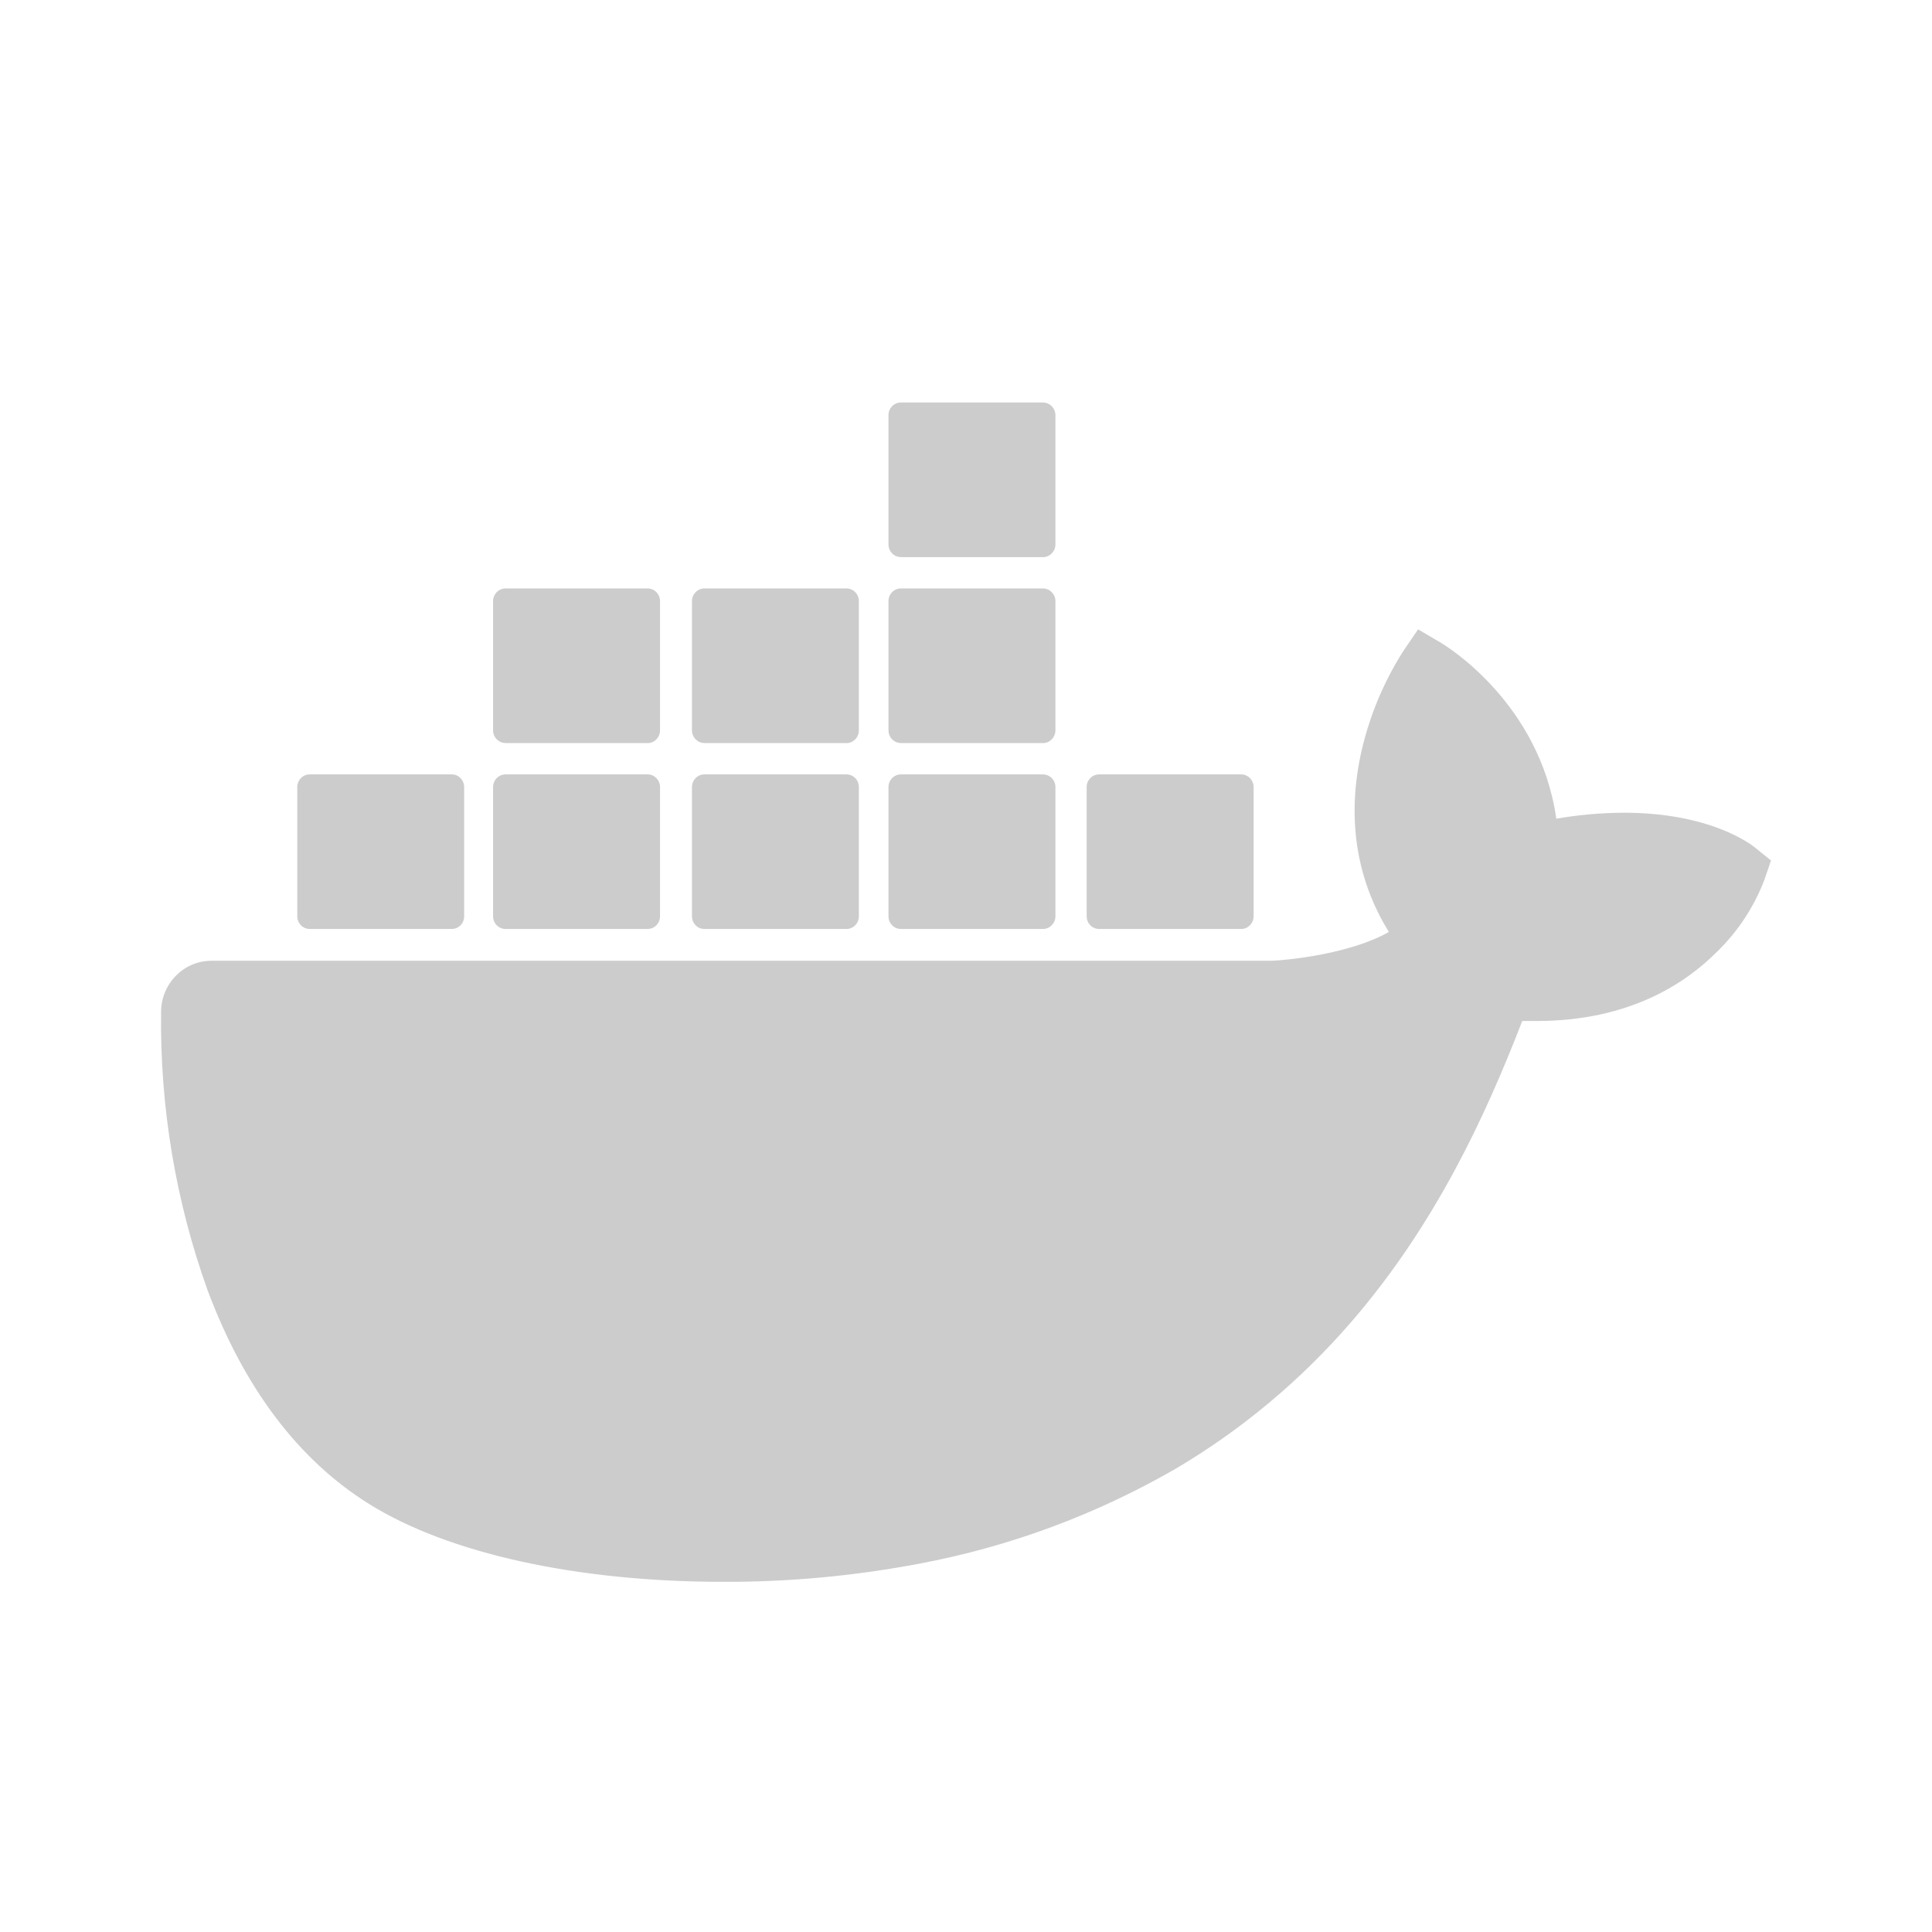
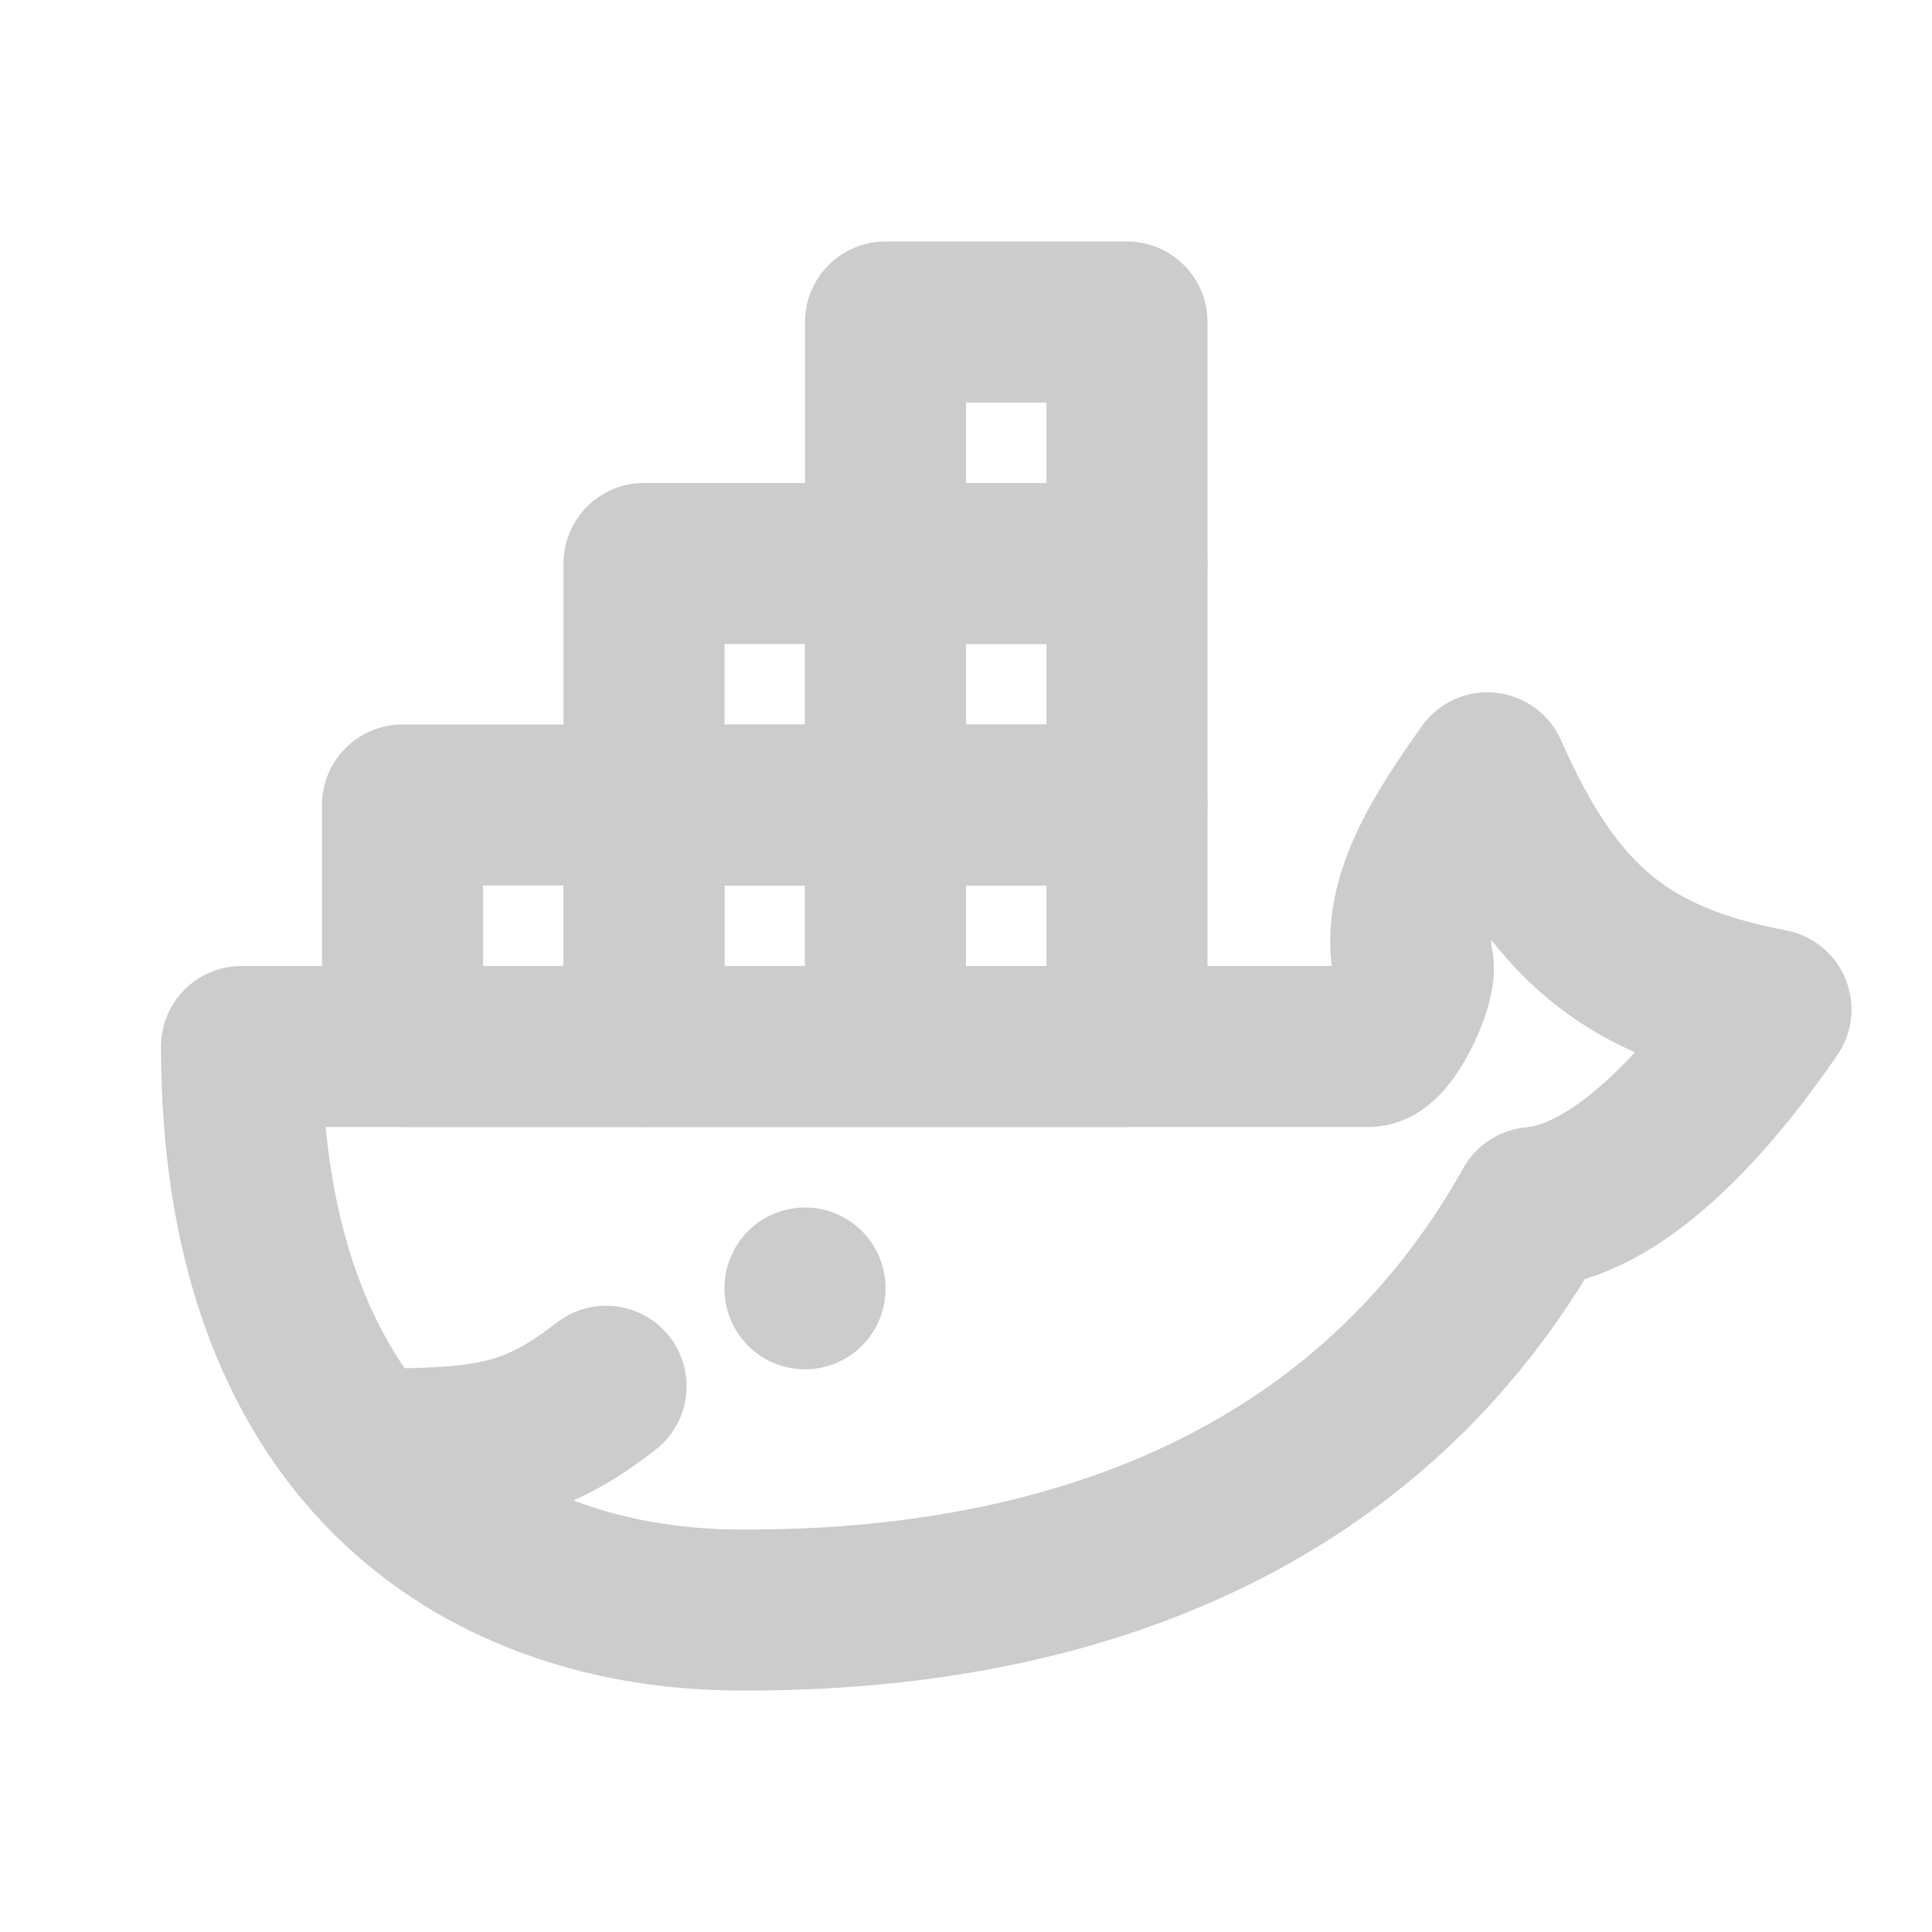
- <svg xmlns="http://www.w3.org/2000/svg" fill="none" viewBox="0 0 24 24">
-   <path d="M21.803 10.53c-.054-.044-.561-.434-1.629-.434-.282.001-.563.026-.841.074-.207-1.446-1.378-2.151-1.43-2.183l-.287-.169-.189.278c-.236.373-.409.785-.51 1.217-.191.825-.075 1.601.336 2.264-.496.282-1.292.352-1.453.358H2.626c-.344 0-.623.284-.625.635-.015 1.178.18 2.349.577 3.456.454 1.215 1.129 2.11 2.007 2.657.984.615 2.584.967 4.396.967.819.003 1.636-.073 2.441-.226 1.119-.21 2.196-.609 3.186-1.181.816-.482 1.55-1.096 2.174-1.817 1.044-1.206 1.666-2.549 2.128-3.743h.184c1.143 0 1.845-.467 2.233-.858.258-.249.459-.553.589-.89L22 10.689l-.197-.159Z" fill="#ccc" />
-   <path d="M3.847 11.54h1.765c.085 0 .154-.07.154-.157V9.778c0-.087-.068-.158-.153-.158H3.847c-.085 0-.154.07-.154.157v1.606c0 .087.069.157.154.157ZM6.28 11.54h1.765c.085 0 .154-.07.154-.157V9.778c0-.087-.068-.158-.153-.158H6.28c-.086 0-.155.071-.155.158v1.605c.001.087.07.157.155.157M8.75 11.54h1.765c.085 0 .154-.07.154-.157V9.778c.001-.087-.068-.158-.153-.158H8.75c-.085 0-.154.07-.154.157v1.606c0.0.087.069.157.154.157ZM11.191 11.54h1.765c.085 0 .154-.07.155-.157V9.778c0-.087-.069-.158-.155-.158h-1.765c-.085 0-.154.07-.154.157v1.606c0 .087.069.157.154.157ZM6.28 9.231h1.765c.085-0.0.154-.071.154-.158V7.467c0-.087-.069-.157-.154-.157H6.28c-.085 0-.155.07-.155.157v1.605c0.0.087.07.158.155.158ZM8.75 9.231h1.765c.085-0.0.154-.071.154-.158V7.467c0-.087-.069-.157-.154-.157H8.75c-.085 0-.154.07-.154.157v1.605c0 .087.069.158.154.158ZM11.191 9.231h1.765c.085-0.0.154-.071.155-.158V7.467c-.001-.087-.07-.157-.155-.157h-1.765c-.085 0-.154.07-.154.157v1.605c0 .087.069.158.154.158ZM11.191 6.921h1.765c.085 0 .154-.07.155-.157V5.157C13.11 5.07 13.041 5 12.956 5h-1.765c-.085 0-.154.07-.154.157v1.606c0 .087.069.157.154.157ZM13.653 11.54h1.765c.085 0 .154-.07.155-.157V9.778c0-.087-.069-.158-.155-.158h-1.765c-.085 0-.154.07-.154.157v1.606c0 .087.069.157.154.157" fill="#ccc" />
+ <svg xmlns="http://www.w3.org/2000/svg" width="24" height="24" viewBox="0 0 24 24" fill="none" stroke="#ccc" stroke-width="2" stroke-linecap="round" stroke-linejoin="round" class="icon icon-tabler icons-tabler-outline icon-tabler-brand-docker">
+   <path stroke="none" d="M0 0h24v24H0z" fill="none" />
+   <path d="M22 12.54c-1.804 -.345 -2.701 -1.08 -3.523 -2.94c-.487 .696 -1.102 1.568 -.92 2.4c.028 .238 -.32 1 -.557 1h-14c0 5.208 3.164 7 6.196 7c4.124 .022 7.828 -1.376 9.854 -5c1.146 -.101 2.296 -1.505 2.95 -2.46z" />
+   <path d="M5 10h3v3h-3z" />
+   <path d="M8 10h3v3h-3z" />
+   <path d="M11 10h3v3h-3z" />
+   <path d="M8 7h3v3h-3z" />
+   <path d="M11 7h3v3h-3z" />
+   <path d="M11 4h3v3h-3z" />
+   <path d="M4.571 18c1.5 0 2.047 -.074 2.958 -.78" />
+   <path d="M10 16l0 .01" />
</svg>
